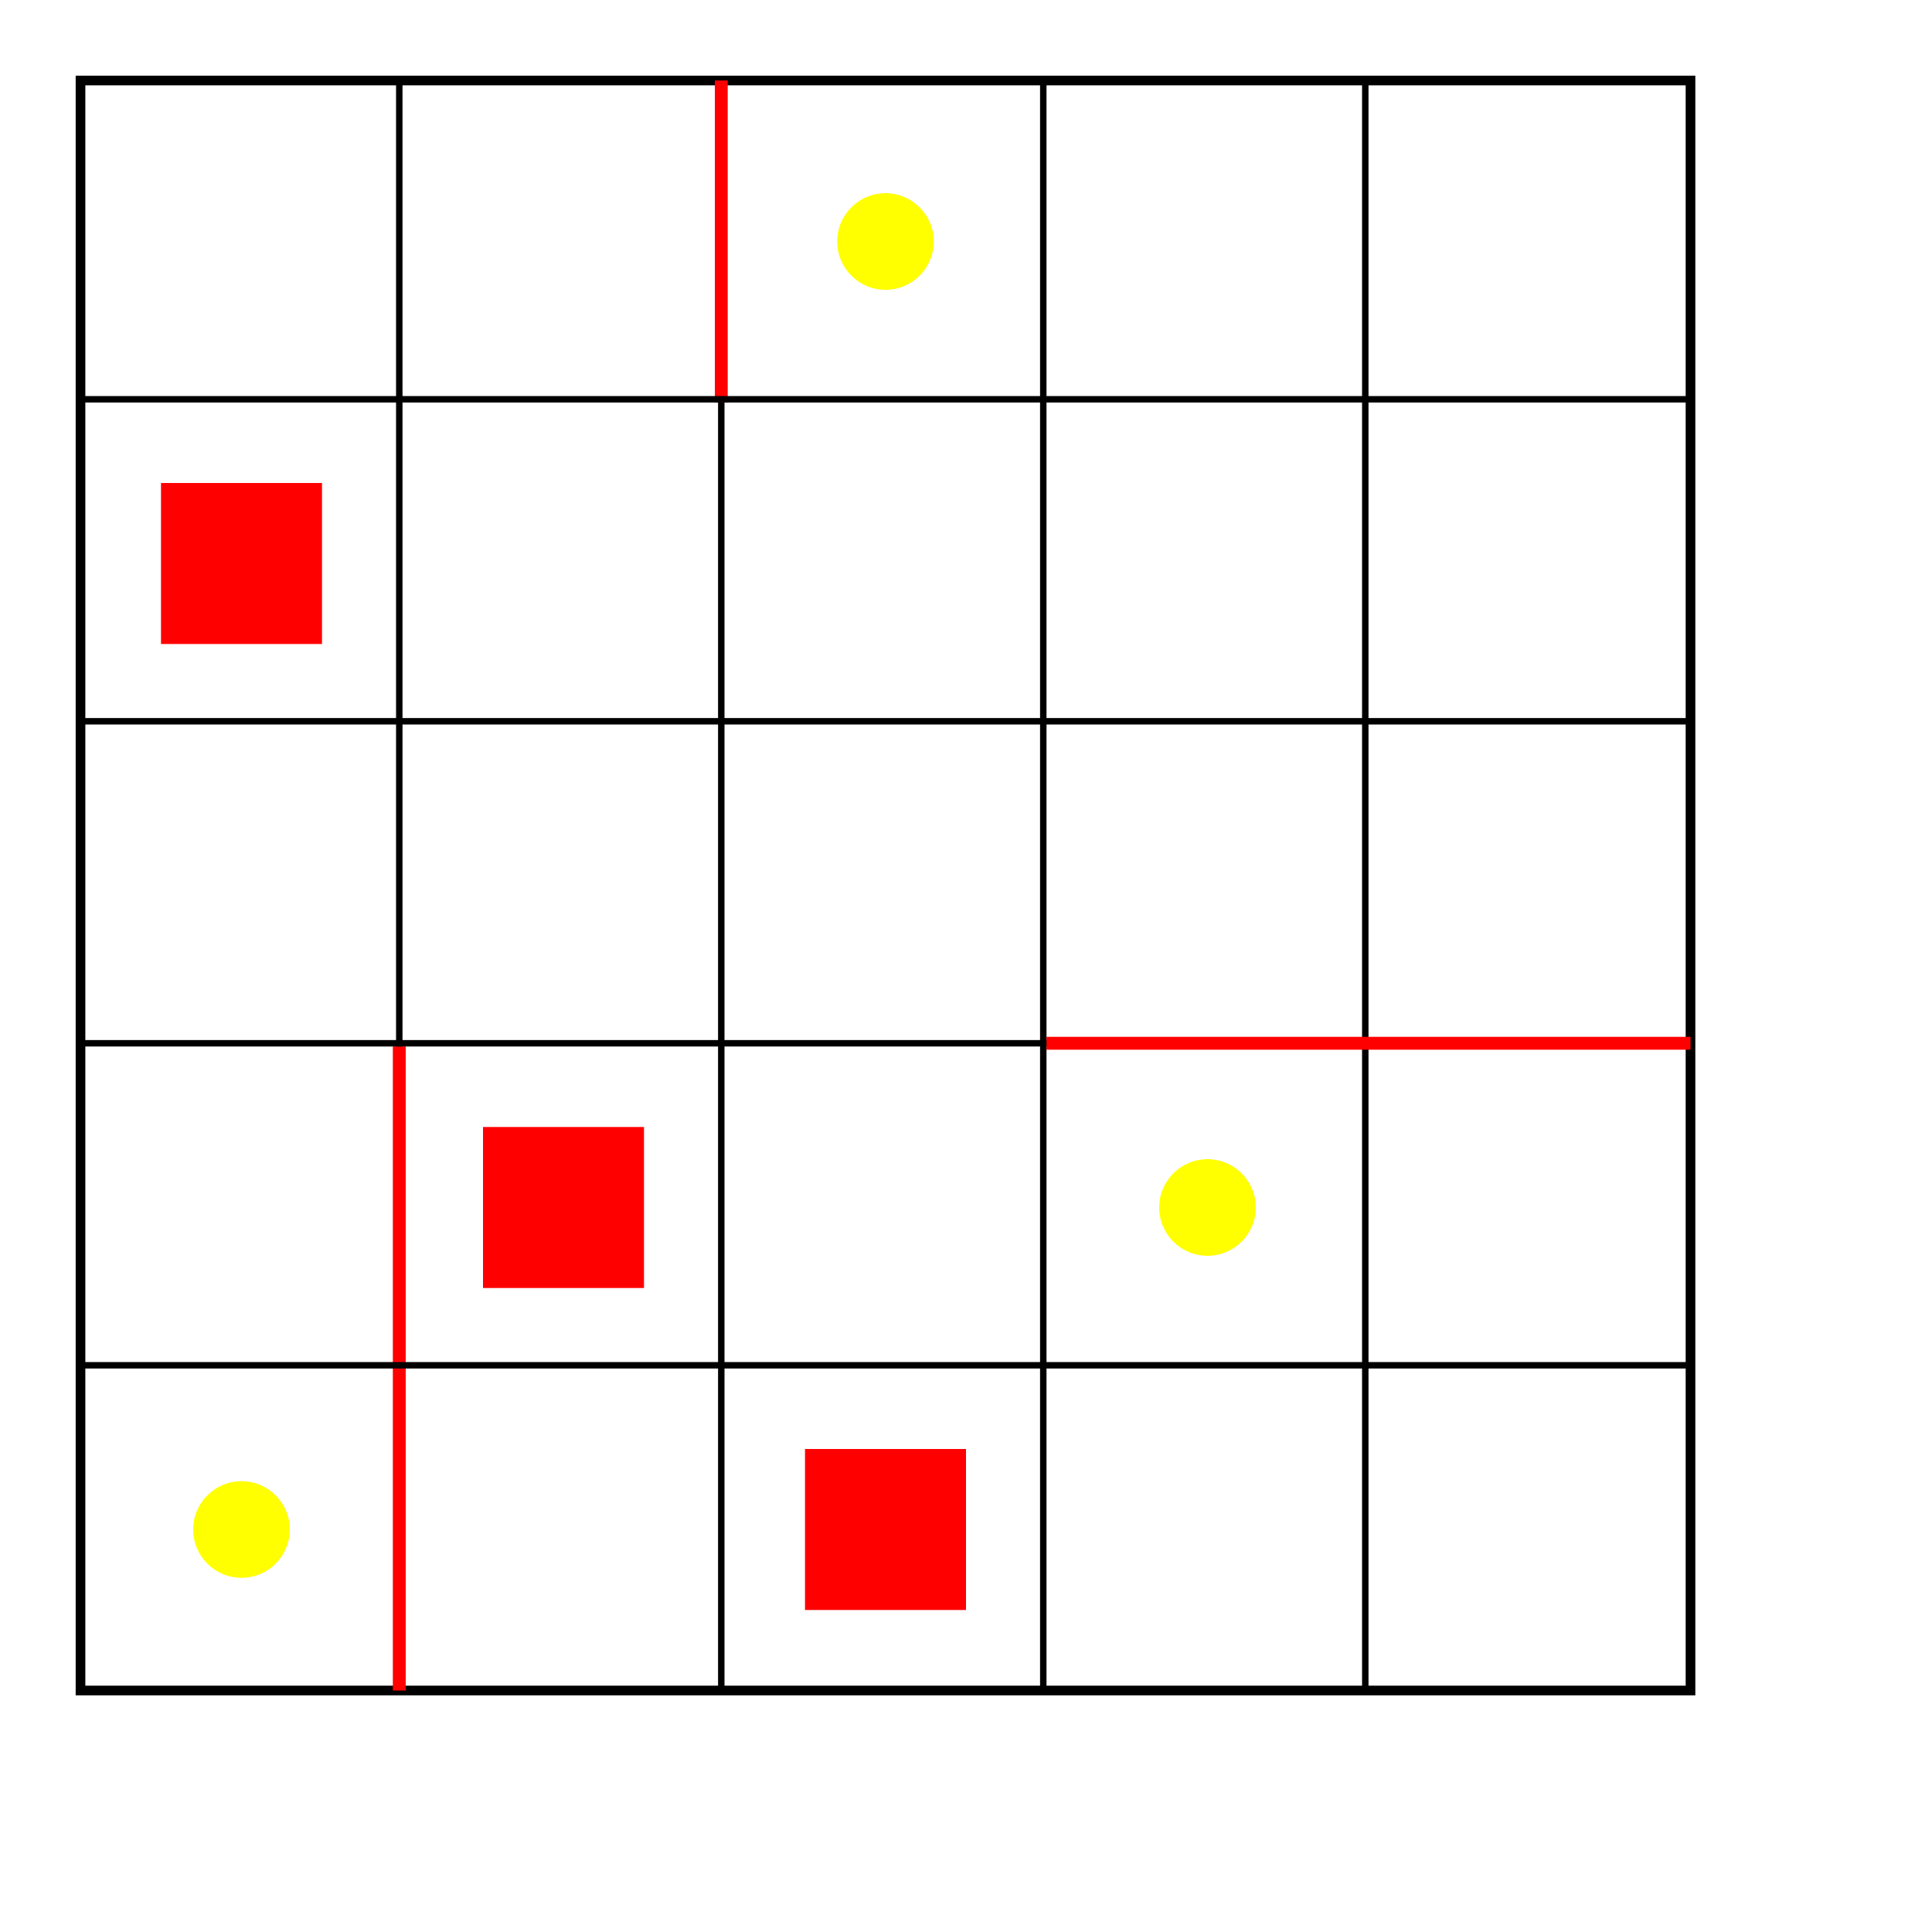
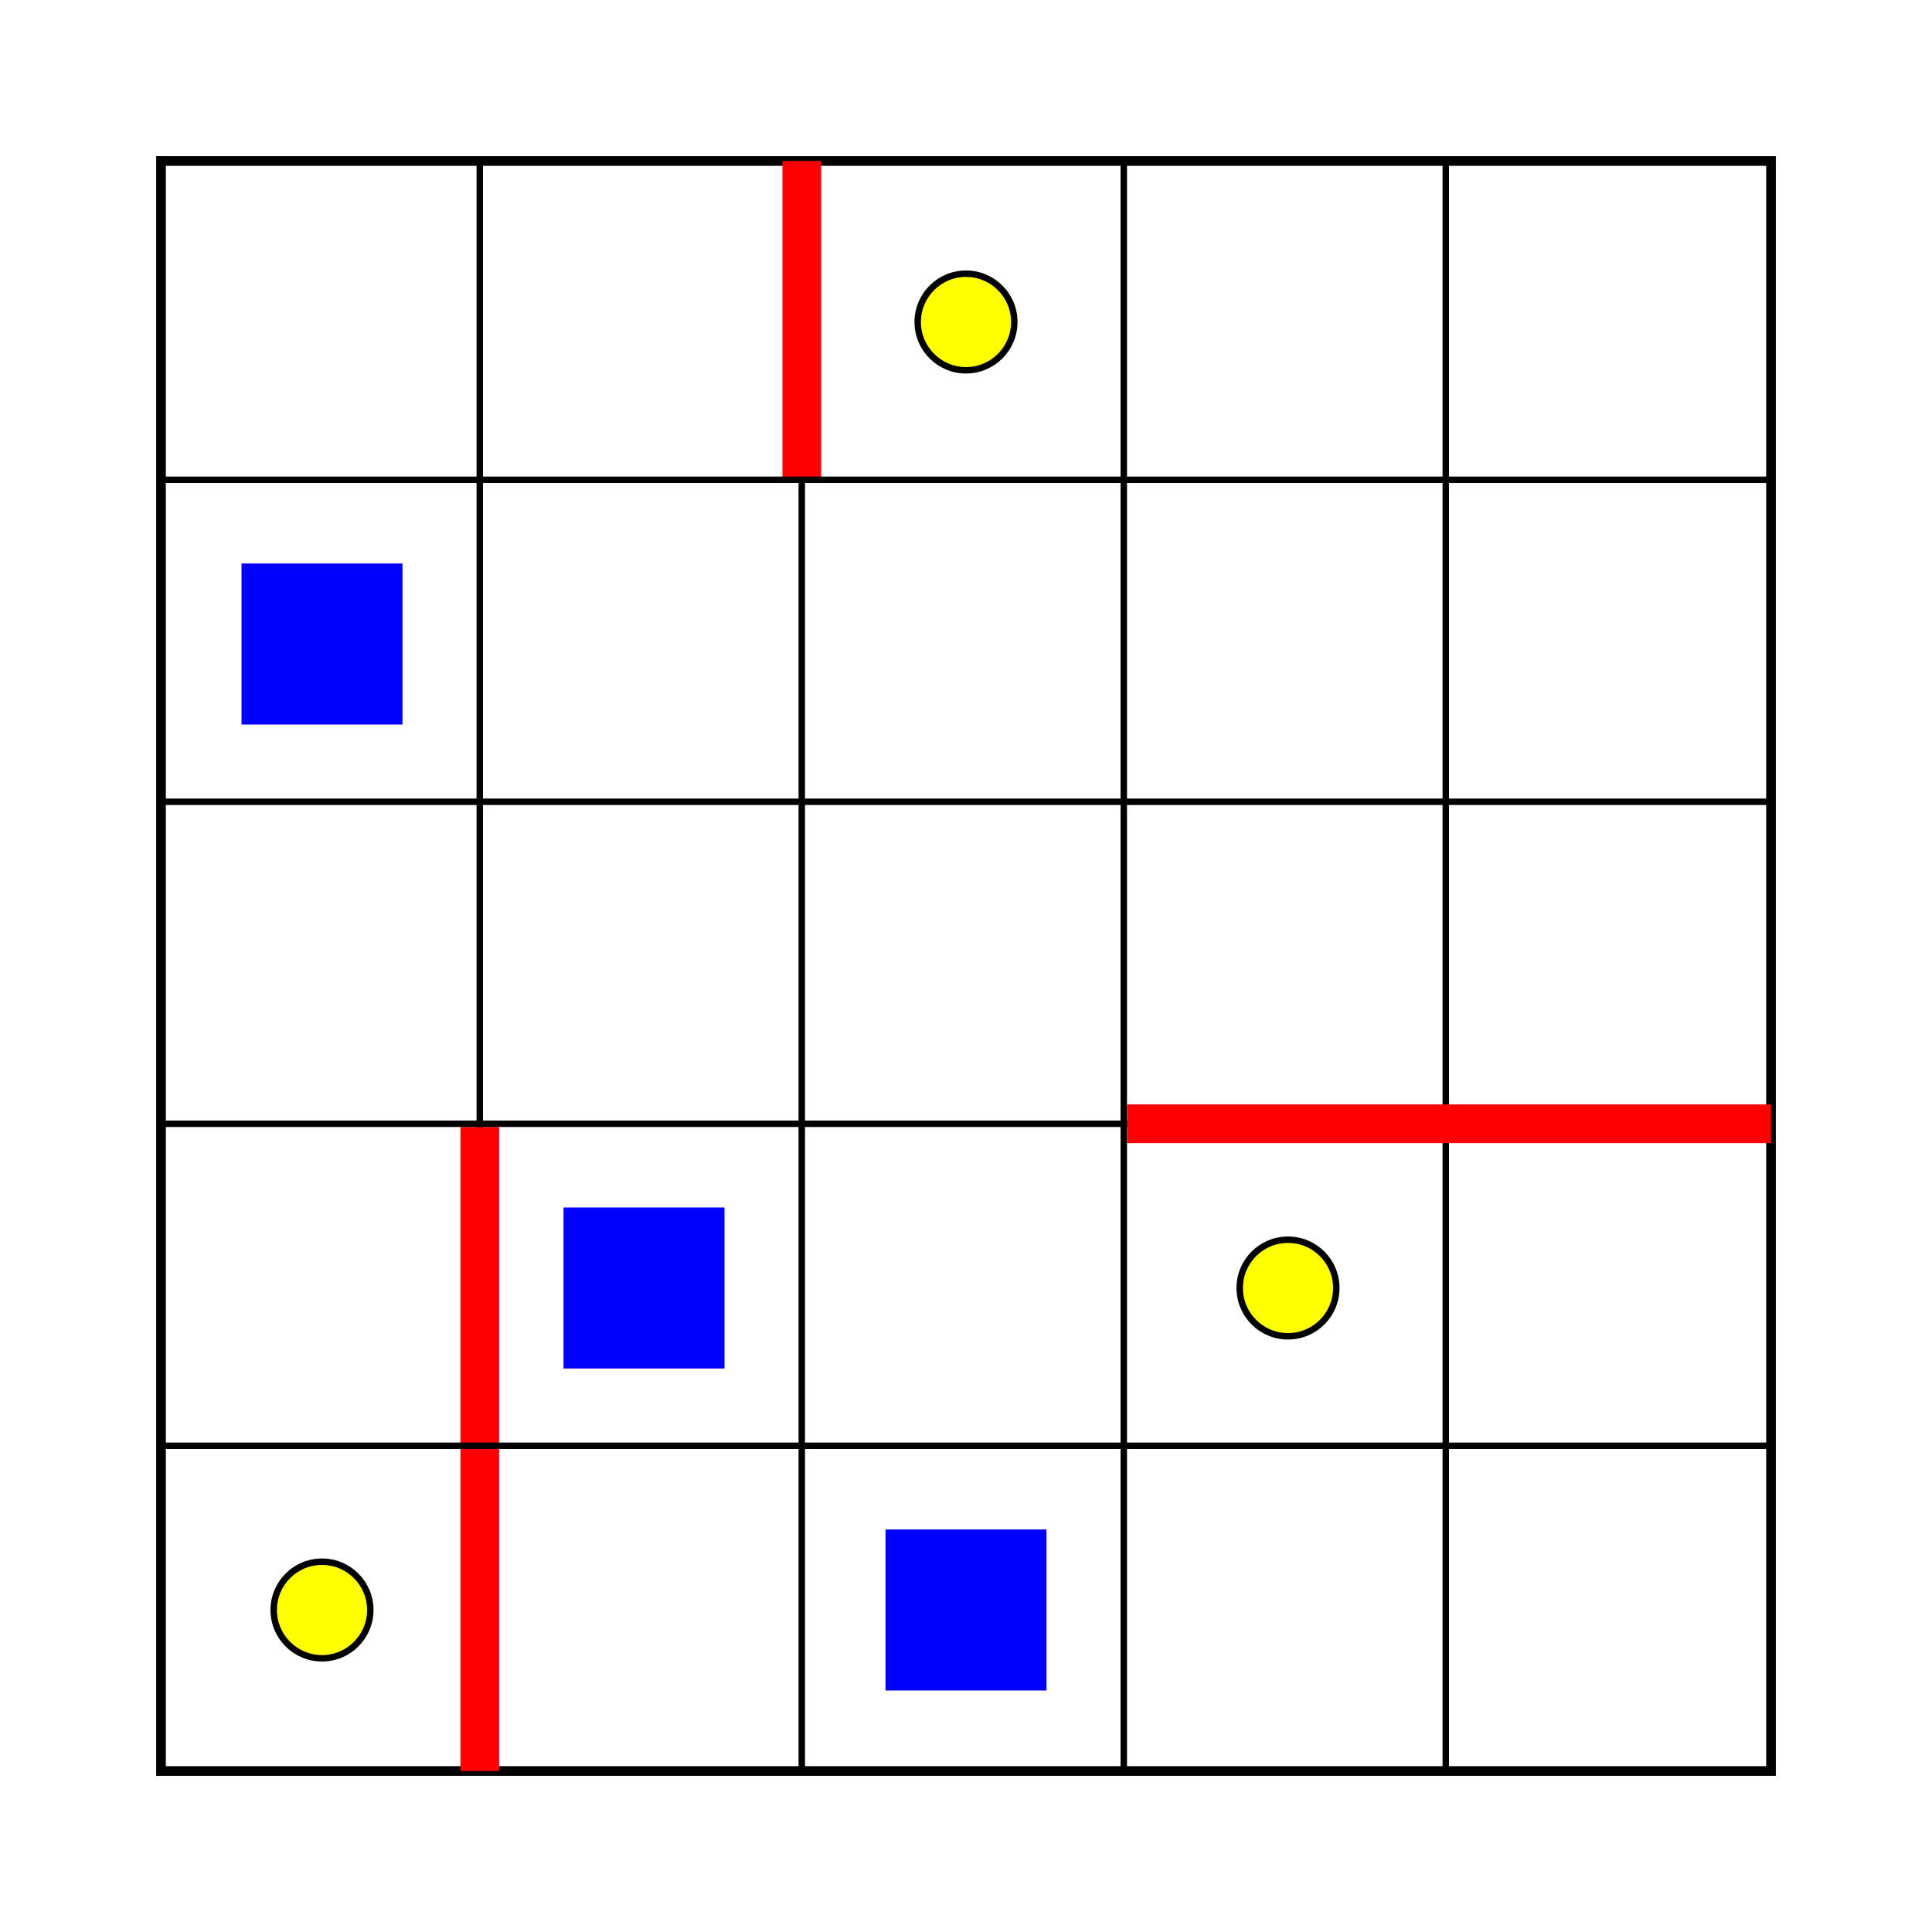
<svg xmlns="http://www.w3.org/2000/svg" version="1.1" width="600" height="600">
  <rect width="600" height="600" style="fill:#FFFFFF" />
-   <g transform="translate(25, 25)">
+   <g transform="translate(50, 50)">
    <rect width="500" height="500" style="fill:#FFFFFF;stroke-width:3;stroke:#000000" />
    <line x1="99" y1="0" x2="99" y2="500" style="stroke-width:2;stroke:black" />
    <line x1="199" y1="0" x2="199" y2="500" style="stroke-width:2;stroke:black" />
    <line x1="299" y1="0" x2="299" y2="500" style="stroke-width:2;stroke:black" />
    <line x1="399" y1="0" x2="399" y2="500" style="stroke-width:2;stroke:black" />
-     <line x1="99" y1="300" x2="99" y2="500" style="stroke-width:4;stroke:red" />
-     <line x1="199" y1="0" x2="199" y2="100" style="stroke-width:4;stroke:red" />
+     <line x1="99" y1="300" x2="99" y2="500" style="stroke-width:12;stroke:red" />
+     <line x1="199" y1="0" x2="199" y2="100" style="stroke-width:12;stroke:red" />
    <line x1="0" y1="99" x2="500" y2="99" style="stroke-width:2;stroke:black" />
    <line x1="0" y1="199" x2="500" y2="199" style="stroke-width:2;stroke:black" />
    <line x1="0" y1="299" x2="500" y2="299" style="stroke-width:2;stroke:black" />
    <line x1="0" y1="399" x2="500" y2="399" style="stroke-width:2;stroke:black" />
-     <line x1="300" y1="299" x2="500" y2="299" style="stroke-width:4;stroke:red" />
-     <circle cx="250" cy="50" r="15" fill="yellow" />
-     <circle cx="350" cy="350" r="15" fill="yellow" />
-     <circle cx="50" cy="450" r="15" fill="yellow" />
-     <rect x="125.0" y="325.0" width="50" height="50" fill="red" />
-     <rect x="225.0" y="425.0" width="50" height="50" fill="red" />
-     <rect x="25.0" y="125.0" width="50" height="50" fill="red" />
+     <line x1="300" y1="299" x2="500" y2="299" style="stroke-width:12;stroke:red" />
+     <circle cx="250" cy="50" r="15" fill="yellow" style="stroke-width:2;stroke:black" />
+     <circle cx="350" cy="350" r="15" fill="yellow" style="stroke-width:2;stroke:black" />
+     <circle cx="50" cy="450" r="15" fill="yellow" style="stroke-width:2;stroke:black" />
+     <rect x="125.0" y="325.0" width="50" height="50" fill="blue" />
+     <rect x="225.0" y="425.0" width="50" height="50" fill="blue" />
+     <rect x="25.0" y="125.0" width="50" height="50" fill="blue" />
  </g>
</svg>
